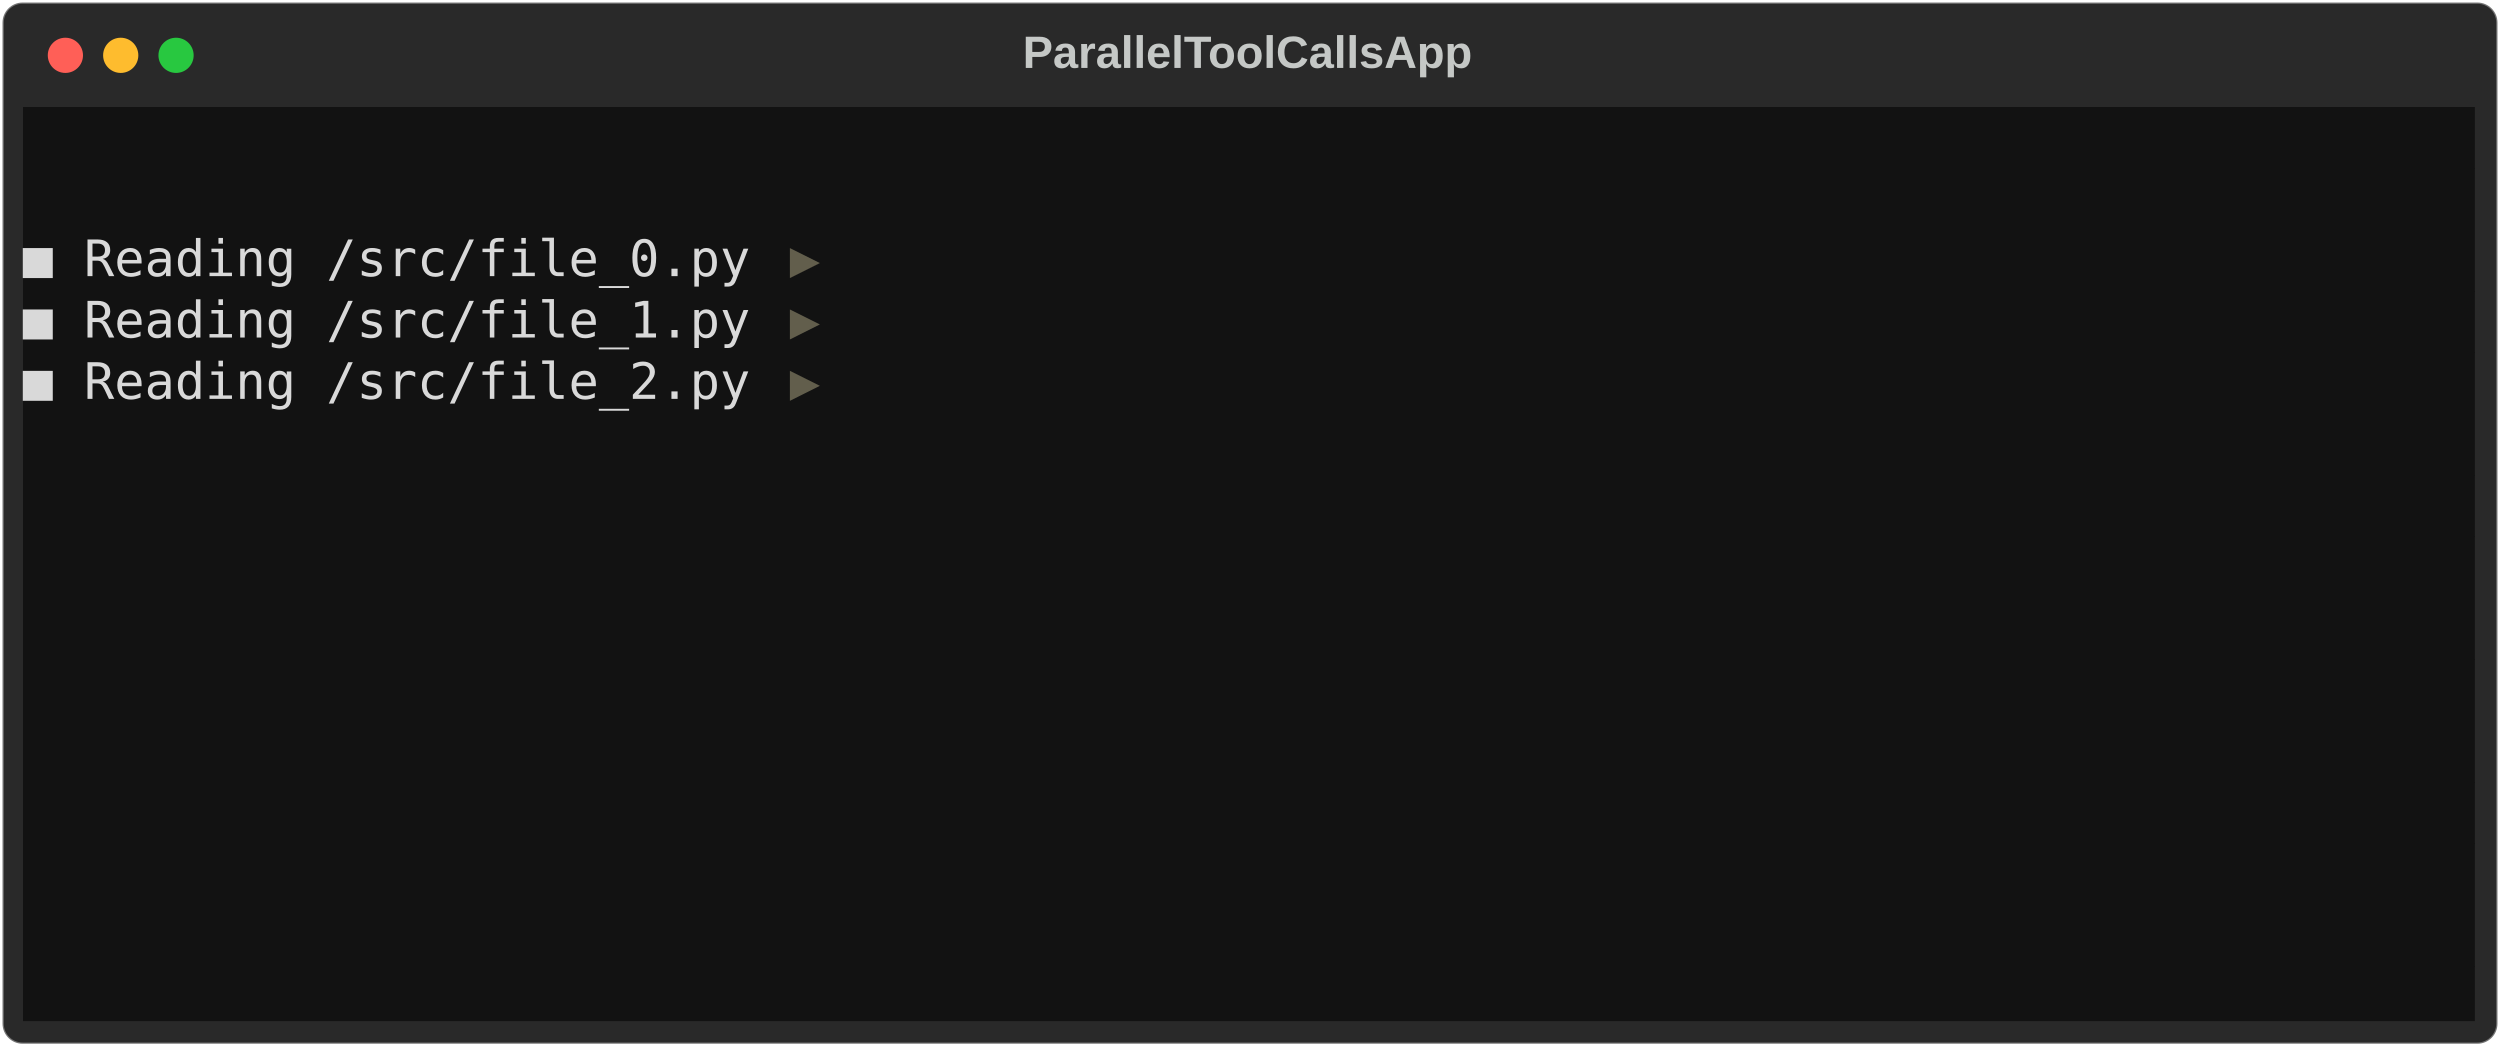
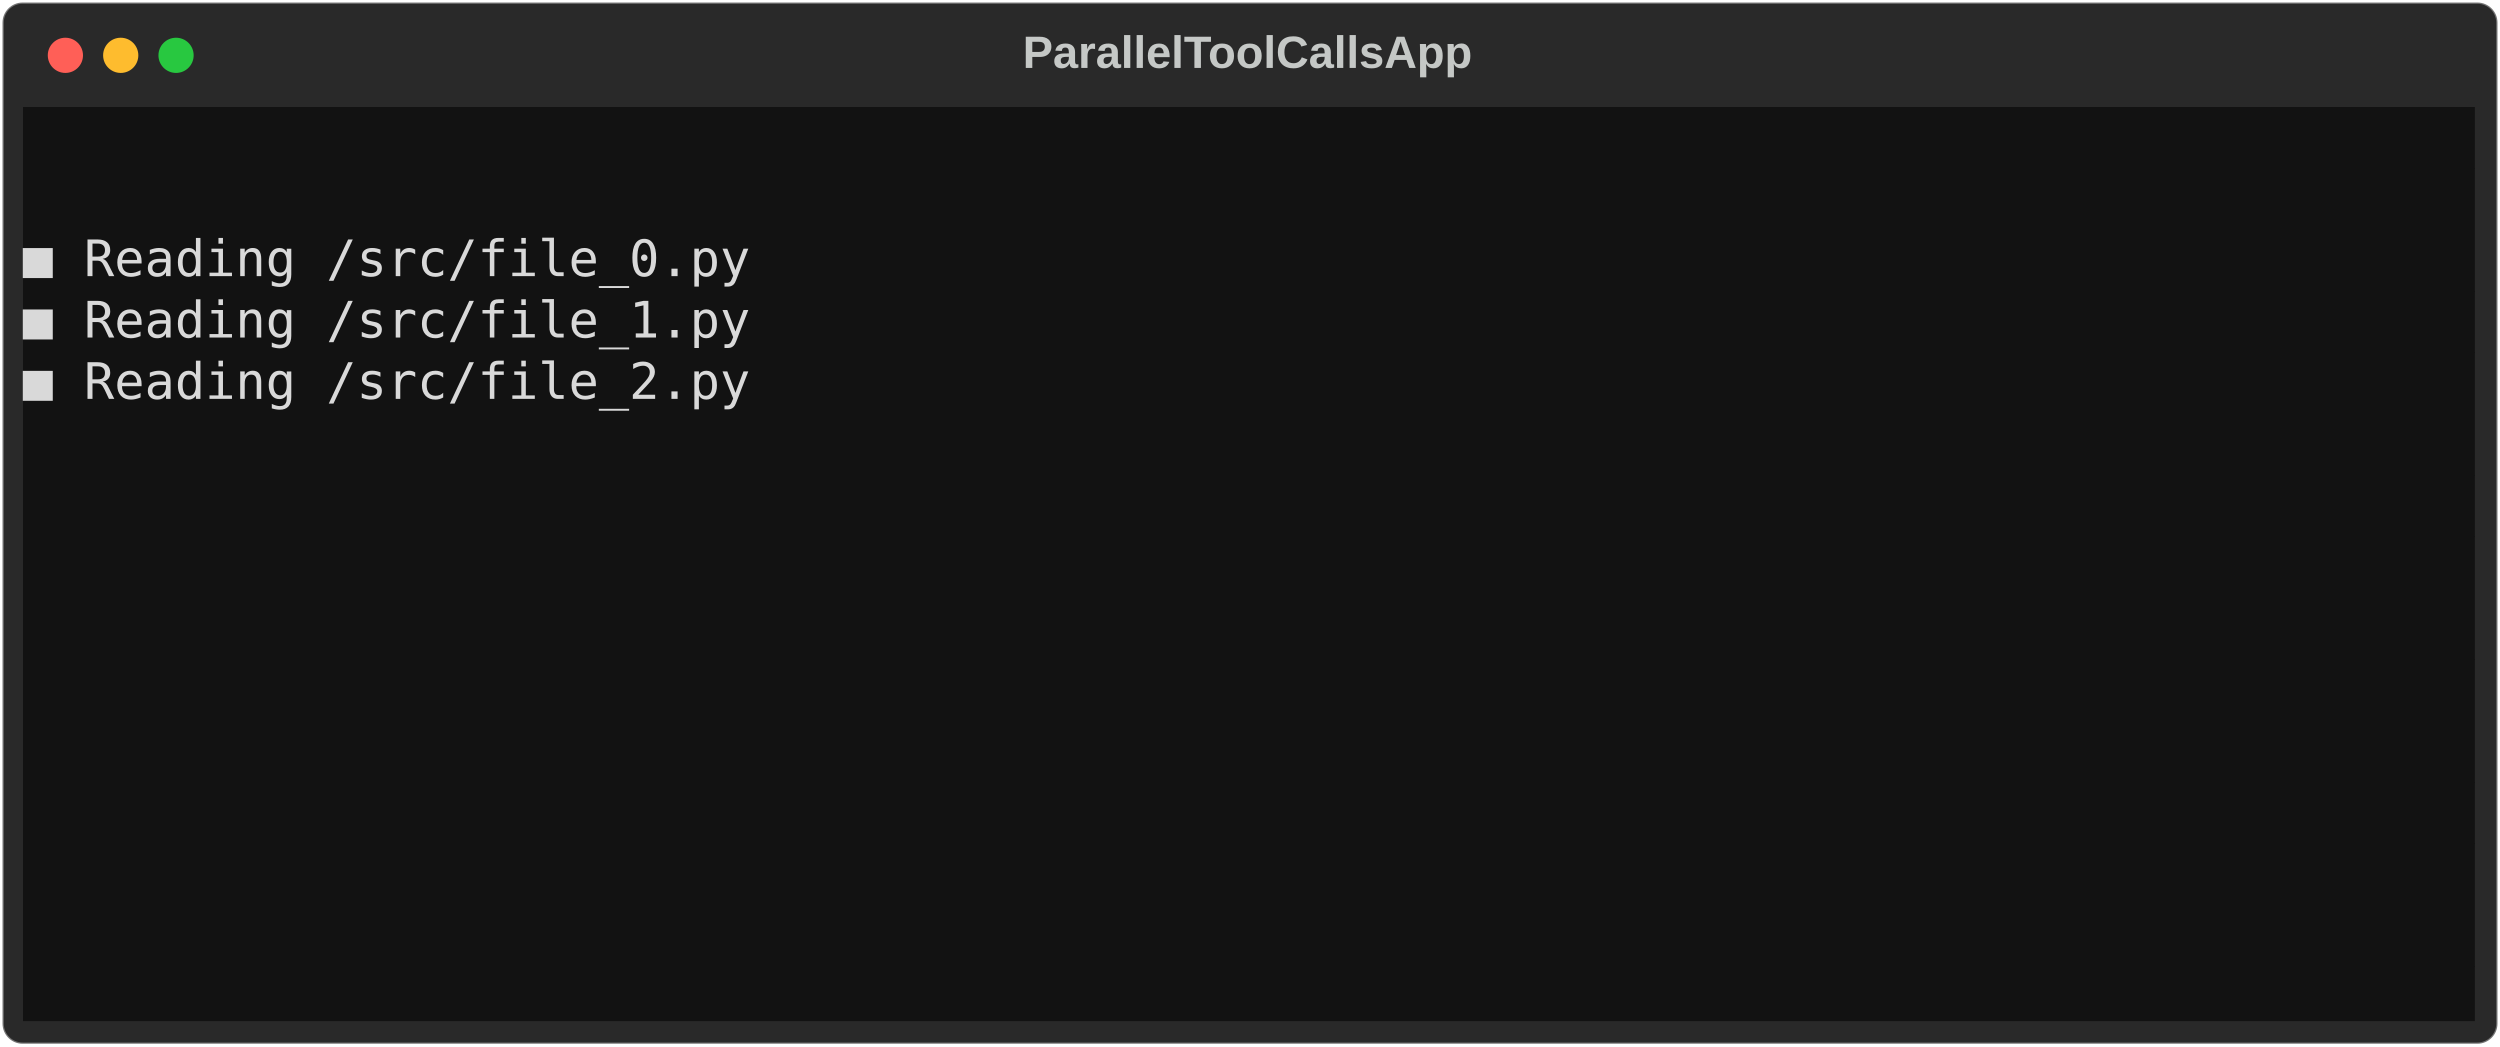
<svg xmlns="http://www.w3.org/2000/svg" class="rich-terminal" viewBox="0 0 994 416.0">
  <style>

    @font-face {
        font-family: "Fira Code";
        src: local("FiraCode-Regular"),
                url("https://cdnjs.cloudflare.com/ajax/libs/firacode/6.2.0/woff2/FiraCode-Regular.woff2") format("woff2"),
                url("https://cdnjs.cloudflare.com/ajax/libs/firacode/6.2.0/woff/FiraCode-Regular.woff") format("woff");
        font-style: normal;
        font-weight: 400;
    }
    @font-face {
        font-family: "Fira Code";
        src: local("FiraCode-Bold"),
                url("https://cdnjs.cloudflare.com/ajax/libs/firacode/6.2.0/woff2/FiraCode-Bold.woff2") format("woff2"),
                url("https://cdnjs.cloudflare.com/ajax/libs/firacode/6.2.0/woff/FiraCode-Bold.woff") format("woff");
        font-style: bold;
        font-weight: 700;
    }

    .terminal-matrix {
        font-family: Fira Code, monospace;
        font-size: 20px;
        line-height: 24.4px;
        font-variant-east-asian: full-width;
    }

    .terminal-title {
        font-size: 18px;
        font-weight: bold;
        font-family: arial;
    }

    .terminal-r1 { fill: #c5c8c6 }
.terminal-r2 { fill: #d9d9d9 }
- .terminal-r3 { fill: #625e4c;font-style: italic; }
    </style>
  <defs>
    <clipPath id="terminal-clip-terminal">
      <rect x="0" y="0" width="975.0" height="365.0" />
    </clipPath>
    <clipPath id="terminal-line-0">
      <rect x="0" y="1.5" width="976" height="24.65" />
    </clipPath>
    <clipPath id="terminal-line-1">
      <rect x="0" y="25.9" width="976" height="24.65" />
    </clipPath>
    <clipPath id="terminal-line-2">
      <rect x="0" y="50.3" width="976" height="24.65" />
    </clipPath>
    <clipPath id="terminal-line-3">
      <rect x="0" y="74.7" width="976" height="24.65" />
    </clipPath>
    <clipPath id="terminal-line-4">
      <rect x="0" y="99.1" width="976" height="24.65" />
    </clipPath>
    <clipPath id="terminal-line-5">
      <rect x="0" y="123.5" width="976" height="24.65" />
    </clipPath>
    <clipPath id="terminal-line-6">
      <rect x="0" y="147.9" width="976" height="24.65" />
    </clipPath>
    <clipPath id="terminal-line-7">
      <rect x="0" y="172.3" width="976" height="24.65" />
    </clipPath>
    <clipPath id="terminal-line-8">
      <rect x="0" y="196.7" width="976" height="24.65" />
    </clipPath>
    <clipPath id="terminal-line-9">
      <rect x="0" y="221.1" width="976" height="24.65" />
    </clipPath>
    <clipPath id="terminal-line-10">
      <rect x="0" y="245.5" width="976" height="24.65" />
    </clipPath>
    <clipPath id="terminal-line-11">
      <rect x="0" y="269.9" width="976" height="24.65" />
    </clipPath>
    <clipPath id="terminal-line-12">
      <rect x="0" y="294.3" width="976" height="24.65" />
    </clipPath>
    <clipPath id="terminal-line-13">
      <rect x="0" y="318.7" width="976" height="24.65" />
    </clipPath>
  </defs>
  <rect fill="#292929" stroke="rgba(255,255,255,0.35)" stroke-width="1" x="1" y="1" width="992" height="414" rx="8" />
  <text class="terminal-title" fill="#c5c8c6" text-anchor="middle" x="496" y="27">ParallelToolCallsApp</text>
  <g transform="translate(26,22)">
    <circle cx="0" cy="0" r="7" fill="#ff5f57" />
    <circle cx="22" cy="0" r="7" fill="#febc2e" />
    <circle cx="44" cy="0" r="7" fill="#28c840" />
  </g>
  <g transform="translate(9, 41)" clip-path="url(#terminal-clip-terminal)">
    <rect fill="#121212" x="0" y="1.5" width="976" height="24.65" shape-rendering="crispEdges" />
    <rect fill="#121212" x="0" y="25.9" width="976" height="24.65" shape-rendering="crispEdges" />
    <rect fill="#121212" x="0" y="50.3" width="12.2" height="24.65" shape-rendering="crispEdges" />
    <rect fill="#121212" x="12.2" y="50.3" width="12.2" height="24.65" shape-rendering="crispEdges" />
    <rect fill="#121212" x="24.4" y="50.3" width="268.4" height="24.65" shape-rendering="crispEdges" />
-     <rect fill="#121212" x="292.8" y="50.3" width="12.2" height="24.65" shape-rendering="crispEdges" />
-     <rect fill="#121212" x="305" y="50.3" width="12.2" height="24.65" shape-rendering="crispEdges" />
-     <rect fill="#121212" x="317.2" y="50.3" width="658.8" height="24.65" shape-rendering="crispEdges" />
+     <rect fill="#121212" x="292.8" y="50.3" width="683.2" height="24.65" shape-rendering="crispEdges" />
    <rect fill="#121212" x="0" y="74.7" width="12.2" height="24.65" shape-rendering="crispEdges" />
    <rect fill="#121212" x="12.2" y="74.7" width="12.2" height="24.65" shape-rendering="crispEdges" />
    <rect fill="#121212" x="24.4" y="74.7" width="268.4" height="24.65" shape-rendering="crispEdges" />
-     <rect fill="#121212" x="292.8" y="74.7" width="12.2" height="24.65" shape-rendering="crispEdges" />
-     <rect fill="#121212" x="305" y="74.7" width="12.2" height="24.65" shape-rendering="crispEdges" />
-     <rect fill="#121212" x="317.2" y="74.7" width="658.8" height="24.65" shape-rendering="crispEdges" />
+     <rect fill="#121212" x="292.8" y="74.7" width="683.2" height="24.65" shape-rendering="crispEdges" />
    <rect fill="#121212" x="0" y="99.1" width="12.2" height="24.65" shape-rendering="crispEdges" />
    <rect fill="#121212" x="12.2" y="99.1" width="12.2" height="24.65" shape-rendering="crispEdges" />
    <rect fill="#121212" x="24.4" y="99.1" width="268.4" height="24.65" shape-rendering="crispEdges" />
-     <rect fill="#121212" x="292.8" y="99.1" width="12.2" height="24.65" shape-rendering="crispEdges" />
-     <rect fill="#121212" x="305" y="99.1" width="12.2" height="24.65" shape-rendering="crispEdges" />
-     <rect fill="#121212" x="317.2" y="99.1" width="658.8" height="24.65" shape-rendering="crispEdges" />
+     <rect fill="#121212" x="292.8" y="99.1" width="683.2" height="24.65" shape-rendering="crispEdges" />
    <rect fill="#121212" x="0" y="123.5" width="976" height="24.65" shape-rendering="crispEdges" />
    <rect fill="#121212" x="0" y="147.9" width="976" height="24.65" shape-rendering="crispEdges" />
    <rect fill="#121212" x="0" y="172.3" width="976" height="24.65" shape-rendering="crispEdges" />
    <rect fill="#121212" x="0" y="196.7" width="976" height="24.65" shape-rendering="crispEdges" />
    <rect fill="#121212" x="0" y="221.1" width="976" height="24.65" shape-rendering="crispEdges" />
    <rect fill="#121212" x="0" y="245.5" width="976" height="24.65" shape-rendering="crispEdges" />
    <rect fill="#121212" x="0" y="269.9" width="976" height="24.65" shape-rendering="crispEdges" />
    <rect fill="#121212" x="0" y="294.3" width="976" height="24.65" shape-rendering="crispEdges" />
    <rect fill="#121212" x="0" y="318.7" width="976" height="24.65" shape-rendering="crispEdges" />
    <rect fill="#121212" x="0" y="343.1" width="976" height="24.65" shape-rendering="crispEdges" />
    <g class="terminal-matrix">
      <text class="terminal-r1" x="976" y="20" textLength="12.2" clip-path="url(#terminal-line-0)">
</text>
      <text class="terminal-r1" x="976" y="44.4" textLength="12.2" clip-path="url(#terminal-line-1)">
</text>
      <text class="terminal-r2" x="0" y="68.8" textLength="12.2" clip-path="url(#terminal-line-2)">■</text>
      <text class="terminal-r2" x="24.4" y="68.8" textLength="268.4" clip-path="url(#terminal-line-2)">Reading /src/file_0.py</text>
-       <text class="terminal-r3" x="305" y="68.8" textLength="12.2" clip-path="url(#terminal-line-2)">▶</text>
      <text class="terminal-r1" x="976" y="68.8" textLength="12.2" clip-path="url(#terminal-line-2)">
</text>
      <text class="terminal-r2" x="0" y="93.2" textLength="12.2" clip-path="url(#terminal-line-3)">■</text>
      <text class="terminal-r2" x="24.4" y="93.2" textLength="268.4" clip-path="url(#terminal-line-3)">Reading /src/file_1.py</text>
-       <text class="terminal-r3" x="305" y="93.2" textLength="12.2" clip-path="url(#terminal-line-3)">▶</text>
      <text class="terminal-r1" x="976" y="93.2" textLength="12.2" clip-path="url(#terminal-line-3)">
</text>
      <text class="terminal-r2" x="0" y="117.6" textLength="12.2" clip-path="url(#terminal-line-4)">■</text>
      <text class="terminal-r2" x="24.4" y="117.6" textLength="268.4" clip-path="url(#terminal-line-4)">Reading /src/file_2.py</text>
-       <text class="terminal-r3" x="305" y="117.6" textLength="12.2" clip-path="url(#terminal-line-4)">▶</text>
      <text class="terminal-r1" x="976" y="117.6" textLength="12.2" clip-path="url(#terminal-line-4)">
</text>
      <text class="terminal-r1" x="976" y="142" textLength="12.2" clip-path="url(#terminal-line-5)">
</text>
      <text class="terminal-r1" x="976" y="166.4" textLength="12.2" clip-path="url(#terminal-line-6)">
</text>
      <text class="terminal-r1" x="976" y="190.8" textLength="12.2" clip-path="url(#terminal-line-7)">
</text>
      <text class="terminal-r1" x="976" y="215.2" textLength="12.2" clip-path="url(#terminal-line-8)">
</text>
      <text class="terminal-r1" x="976" y="239.6" textLength="12.2" clip-path="url(#terminal-line-9)">
</text>
      <text class="terminal-r1" x="976" y="264" textLength="12.2" clip-path="url(#terminal-line-10)">
</text>
      <text class="terminal-r1" x="976" y="288.4" textLength="12.2" clip-path="url(#terminal-line-11)">
</text>
      <text class="terminal-r1" x="976" y="312.8" textLength="12.2" clip-path="url(#terminal-line-12)">
</text>
      <text class="terminal-r1" x="976" y="337.2" textLength="12.2" clip-path="url(#terminal-line-13)">
</text>
    </g>
  </g>
</svg>
